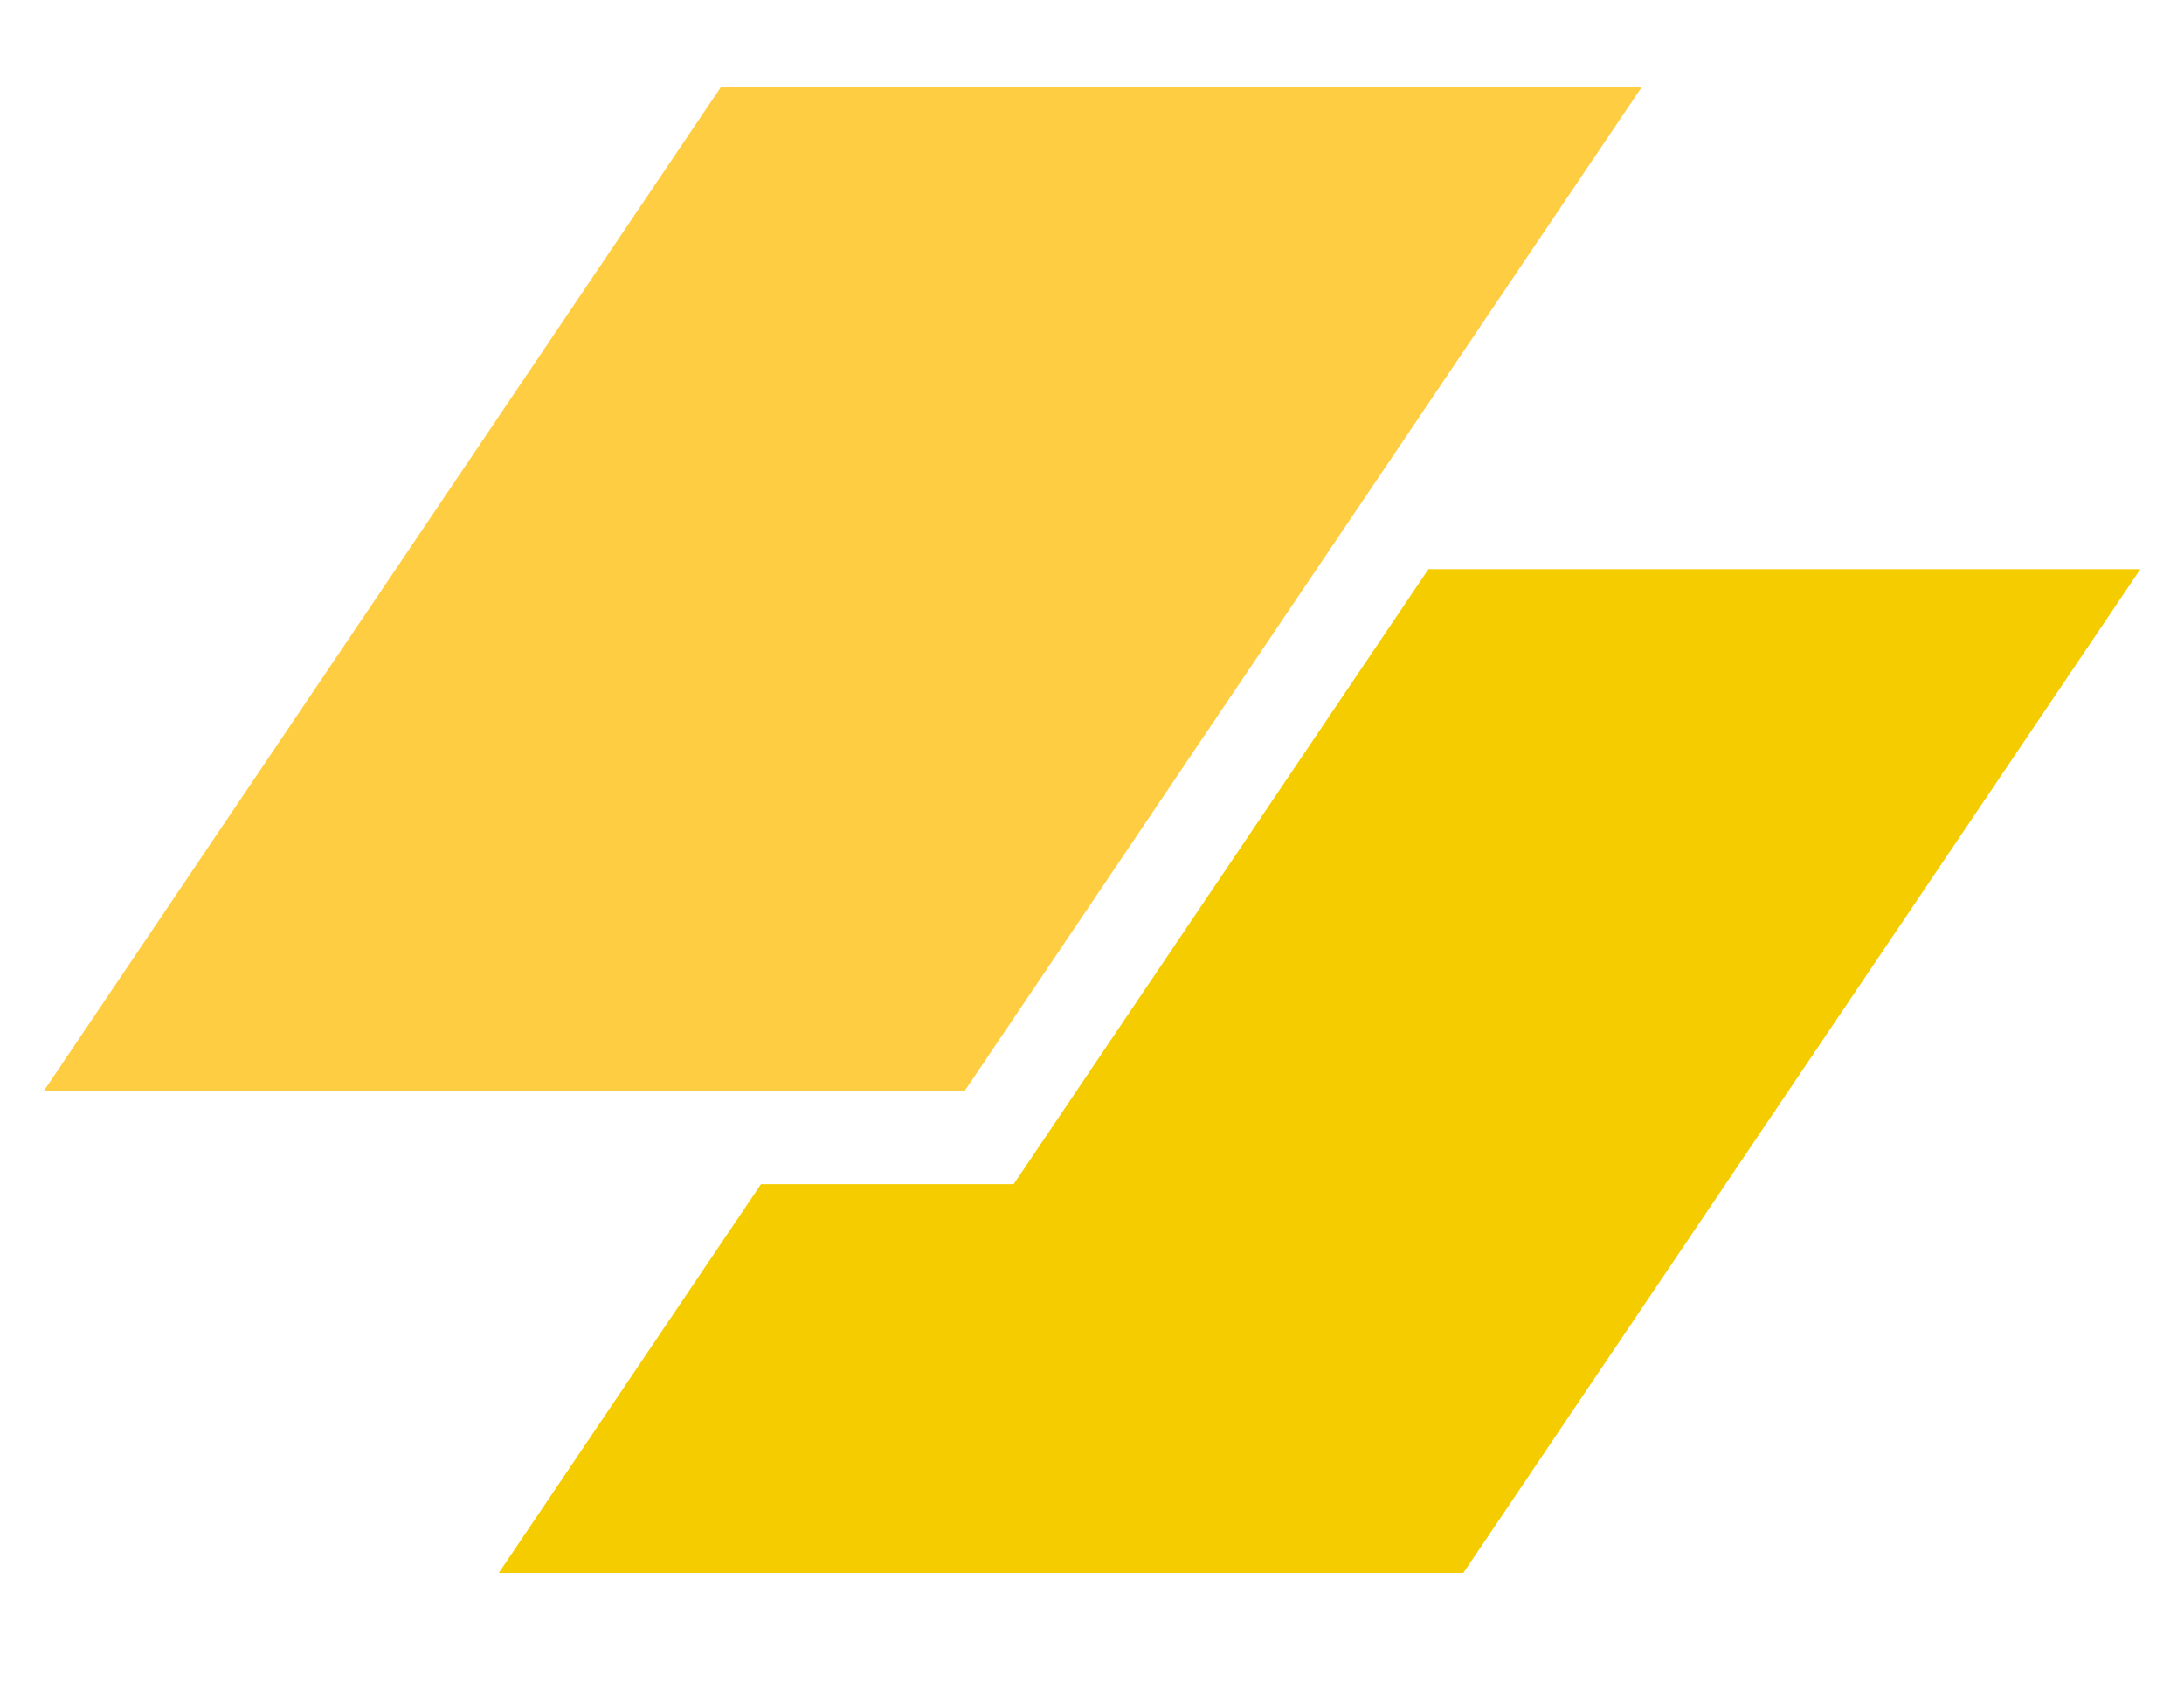
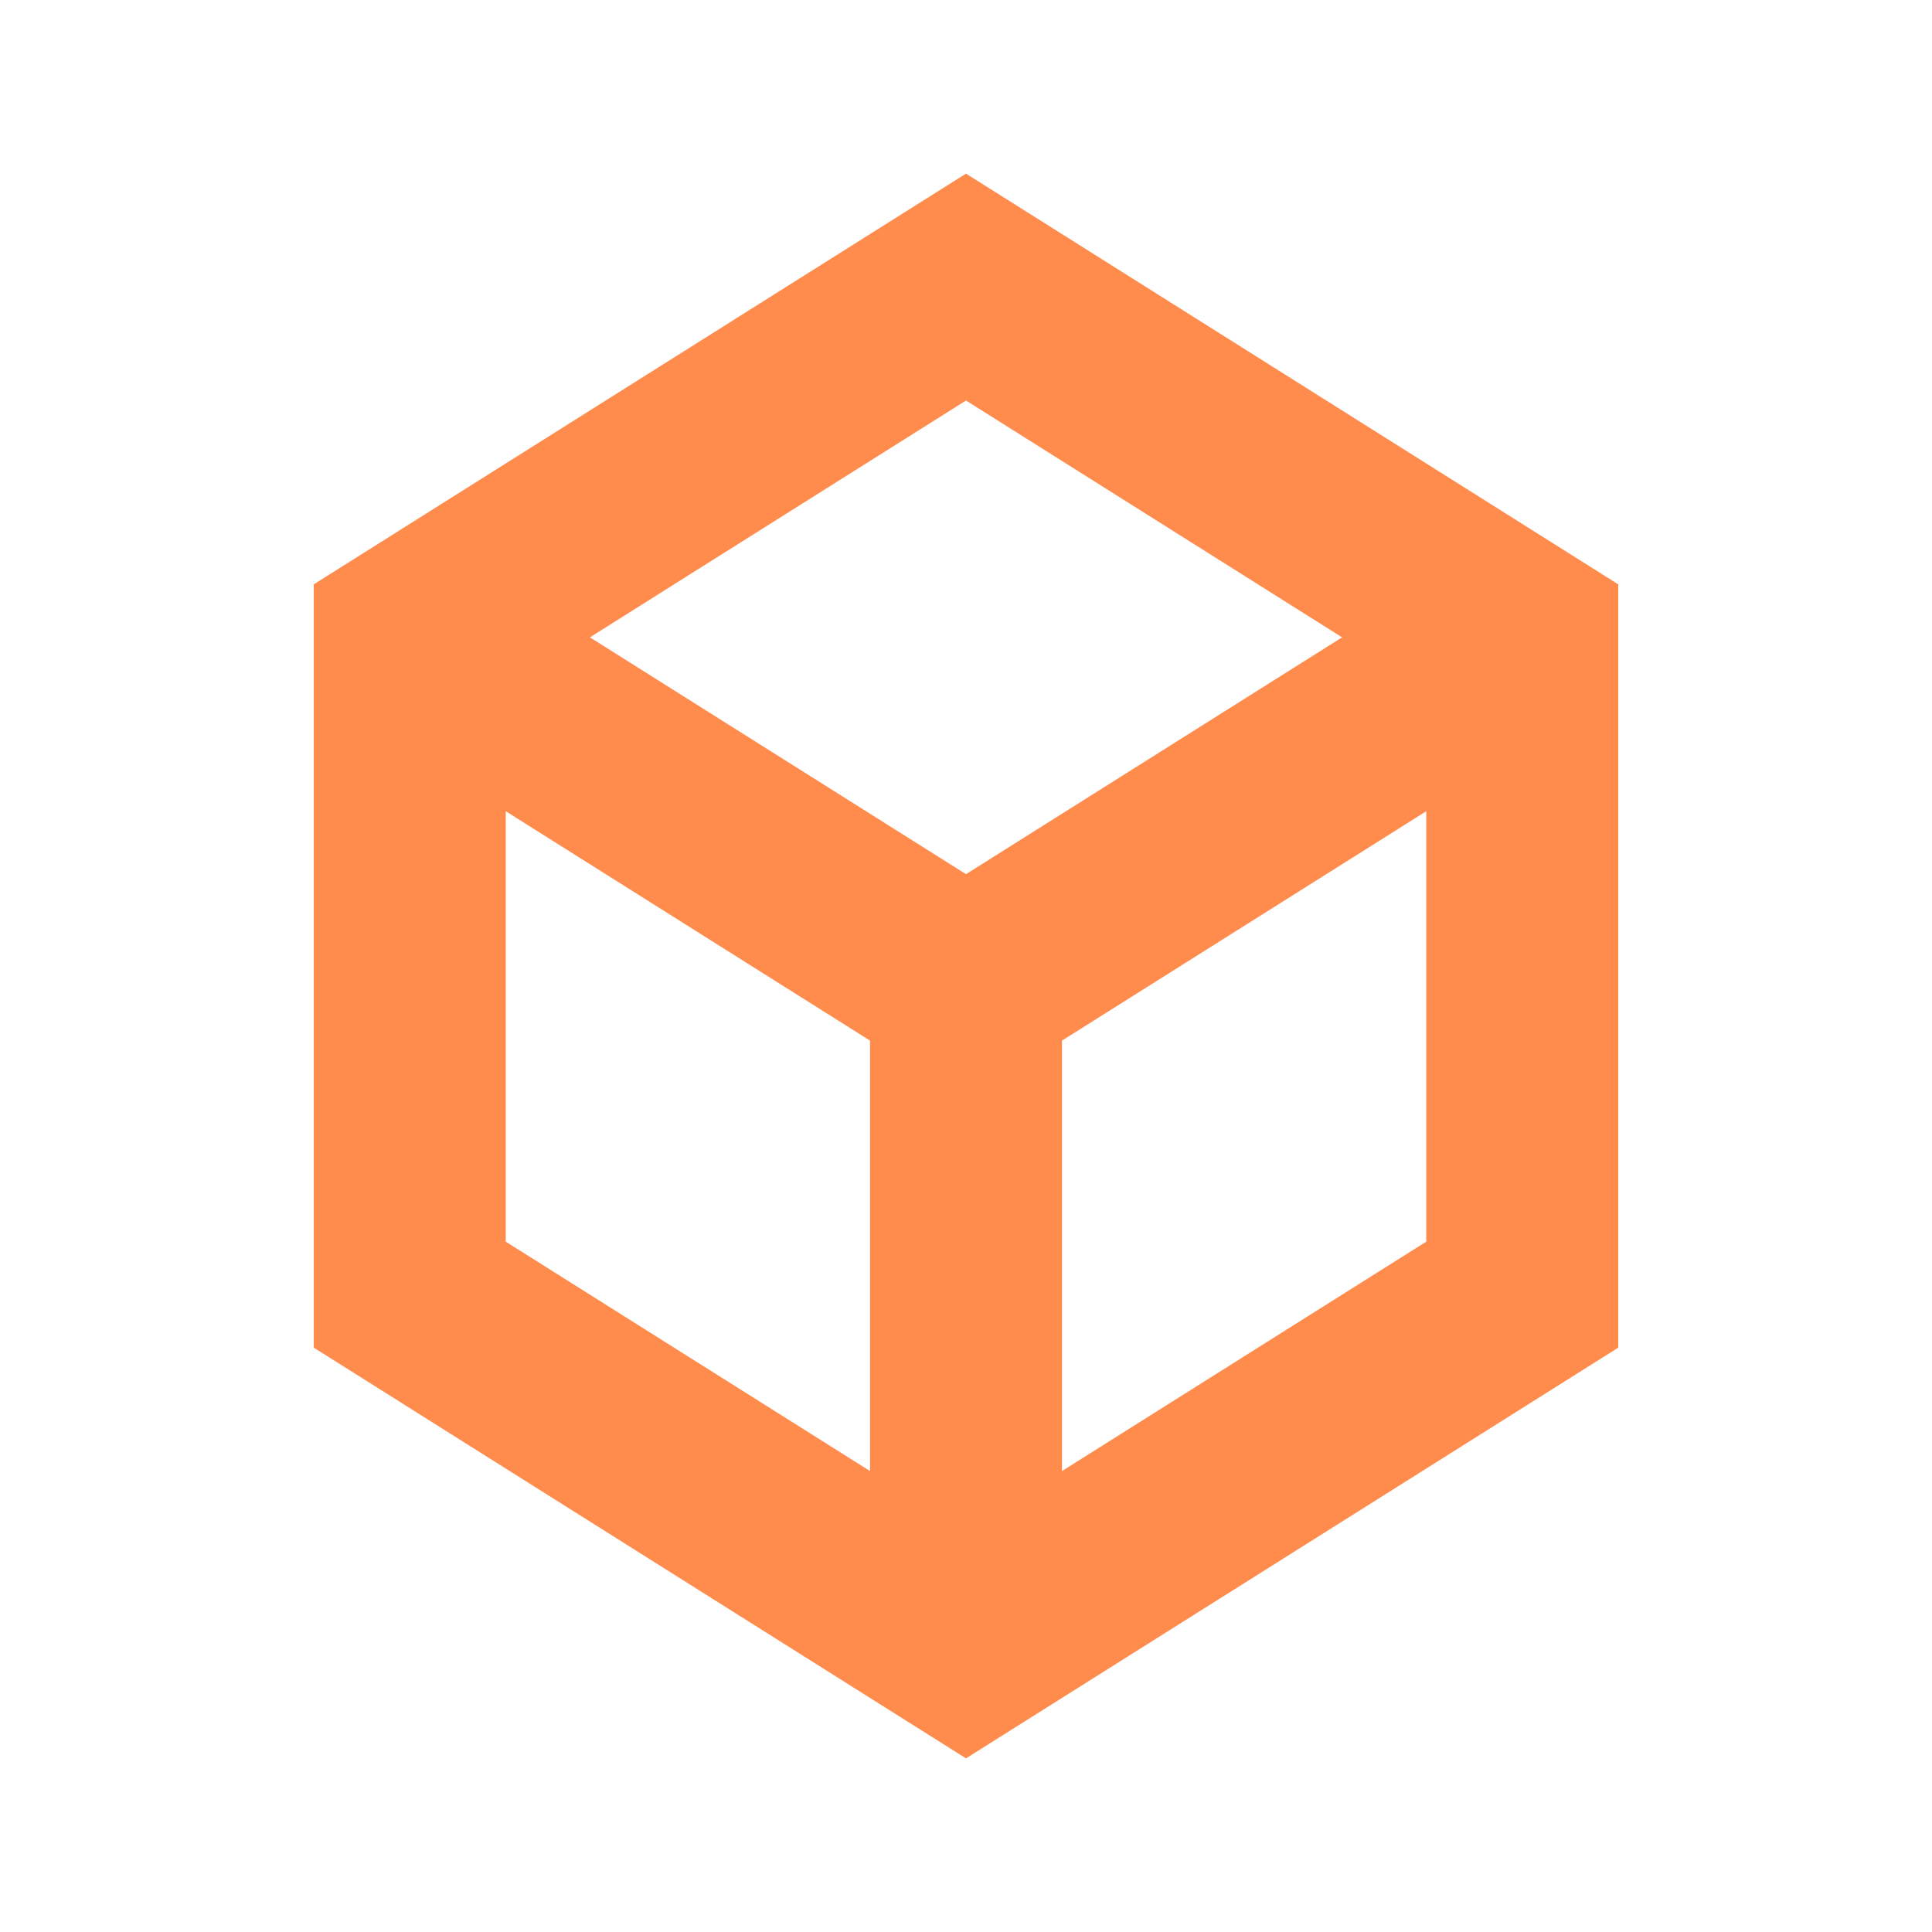
- <svg xmlns="http://www.w3.org/2000/svg" id="logo-35" width="50" height="39" viewBox="0 0 50 39" fill="none">
-   <path d="M16.499 2H37.581L22.082 24.973H1L16.499 2Z" class="ccompli1" fill="#ffcd42" />
-   <path d="M17.422 27.102L11.419 36H33.501L49 13.027H32.702L23.206 27.102H17.422Z" class="ccustom" fill="#f5cc00" />
+ <svg xmlns="http://www.w3.org/2000/svg" fill="#ff8b4d" height="64px" width="64px" version="1.1" id="Layer_1" viewBox="-78.47 -78.47 647.39 647.39" xml:space="preserve" stroke="#ff8b4d" stroke-width="34.332" transform="matrix(1, 0, 0, 1, 0, 0)rotate(0)">
+   <g id="SVGRepo_bgCarrier" stroke-width="0" />
+   <g id="SVGRepo_tracerCarrier" stroke-linecap="round" stroke-linejoin="round" />
+   <g id="SVGRepo_iconCarrier">
+     <path d="M245.226,0L43.836,126.814v236.823l201.39,126.814l201.39-126.814V126.814L245.226,0z M403.465,135.095l-158.239,99.643 L86.987,135.095l158.239-99.643L403.465,135.095z M73.836,162.267l156.39,98.477v184.81l-156.39-98.478V162.267z M260.226,445.555 v-184.81l156.39-98.478v184.81L260.226,445.555z" />
+   </g>
</svg>
